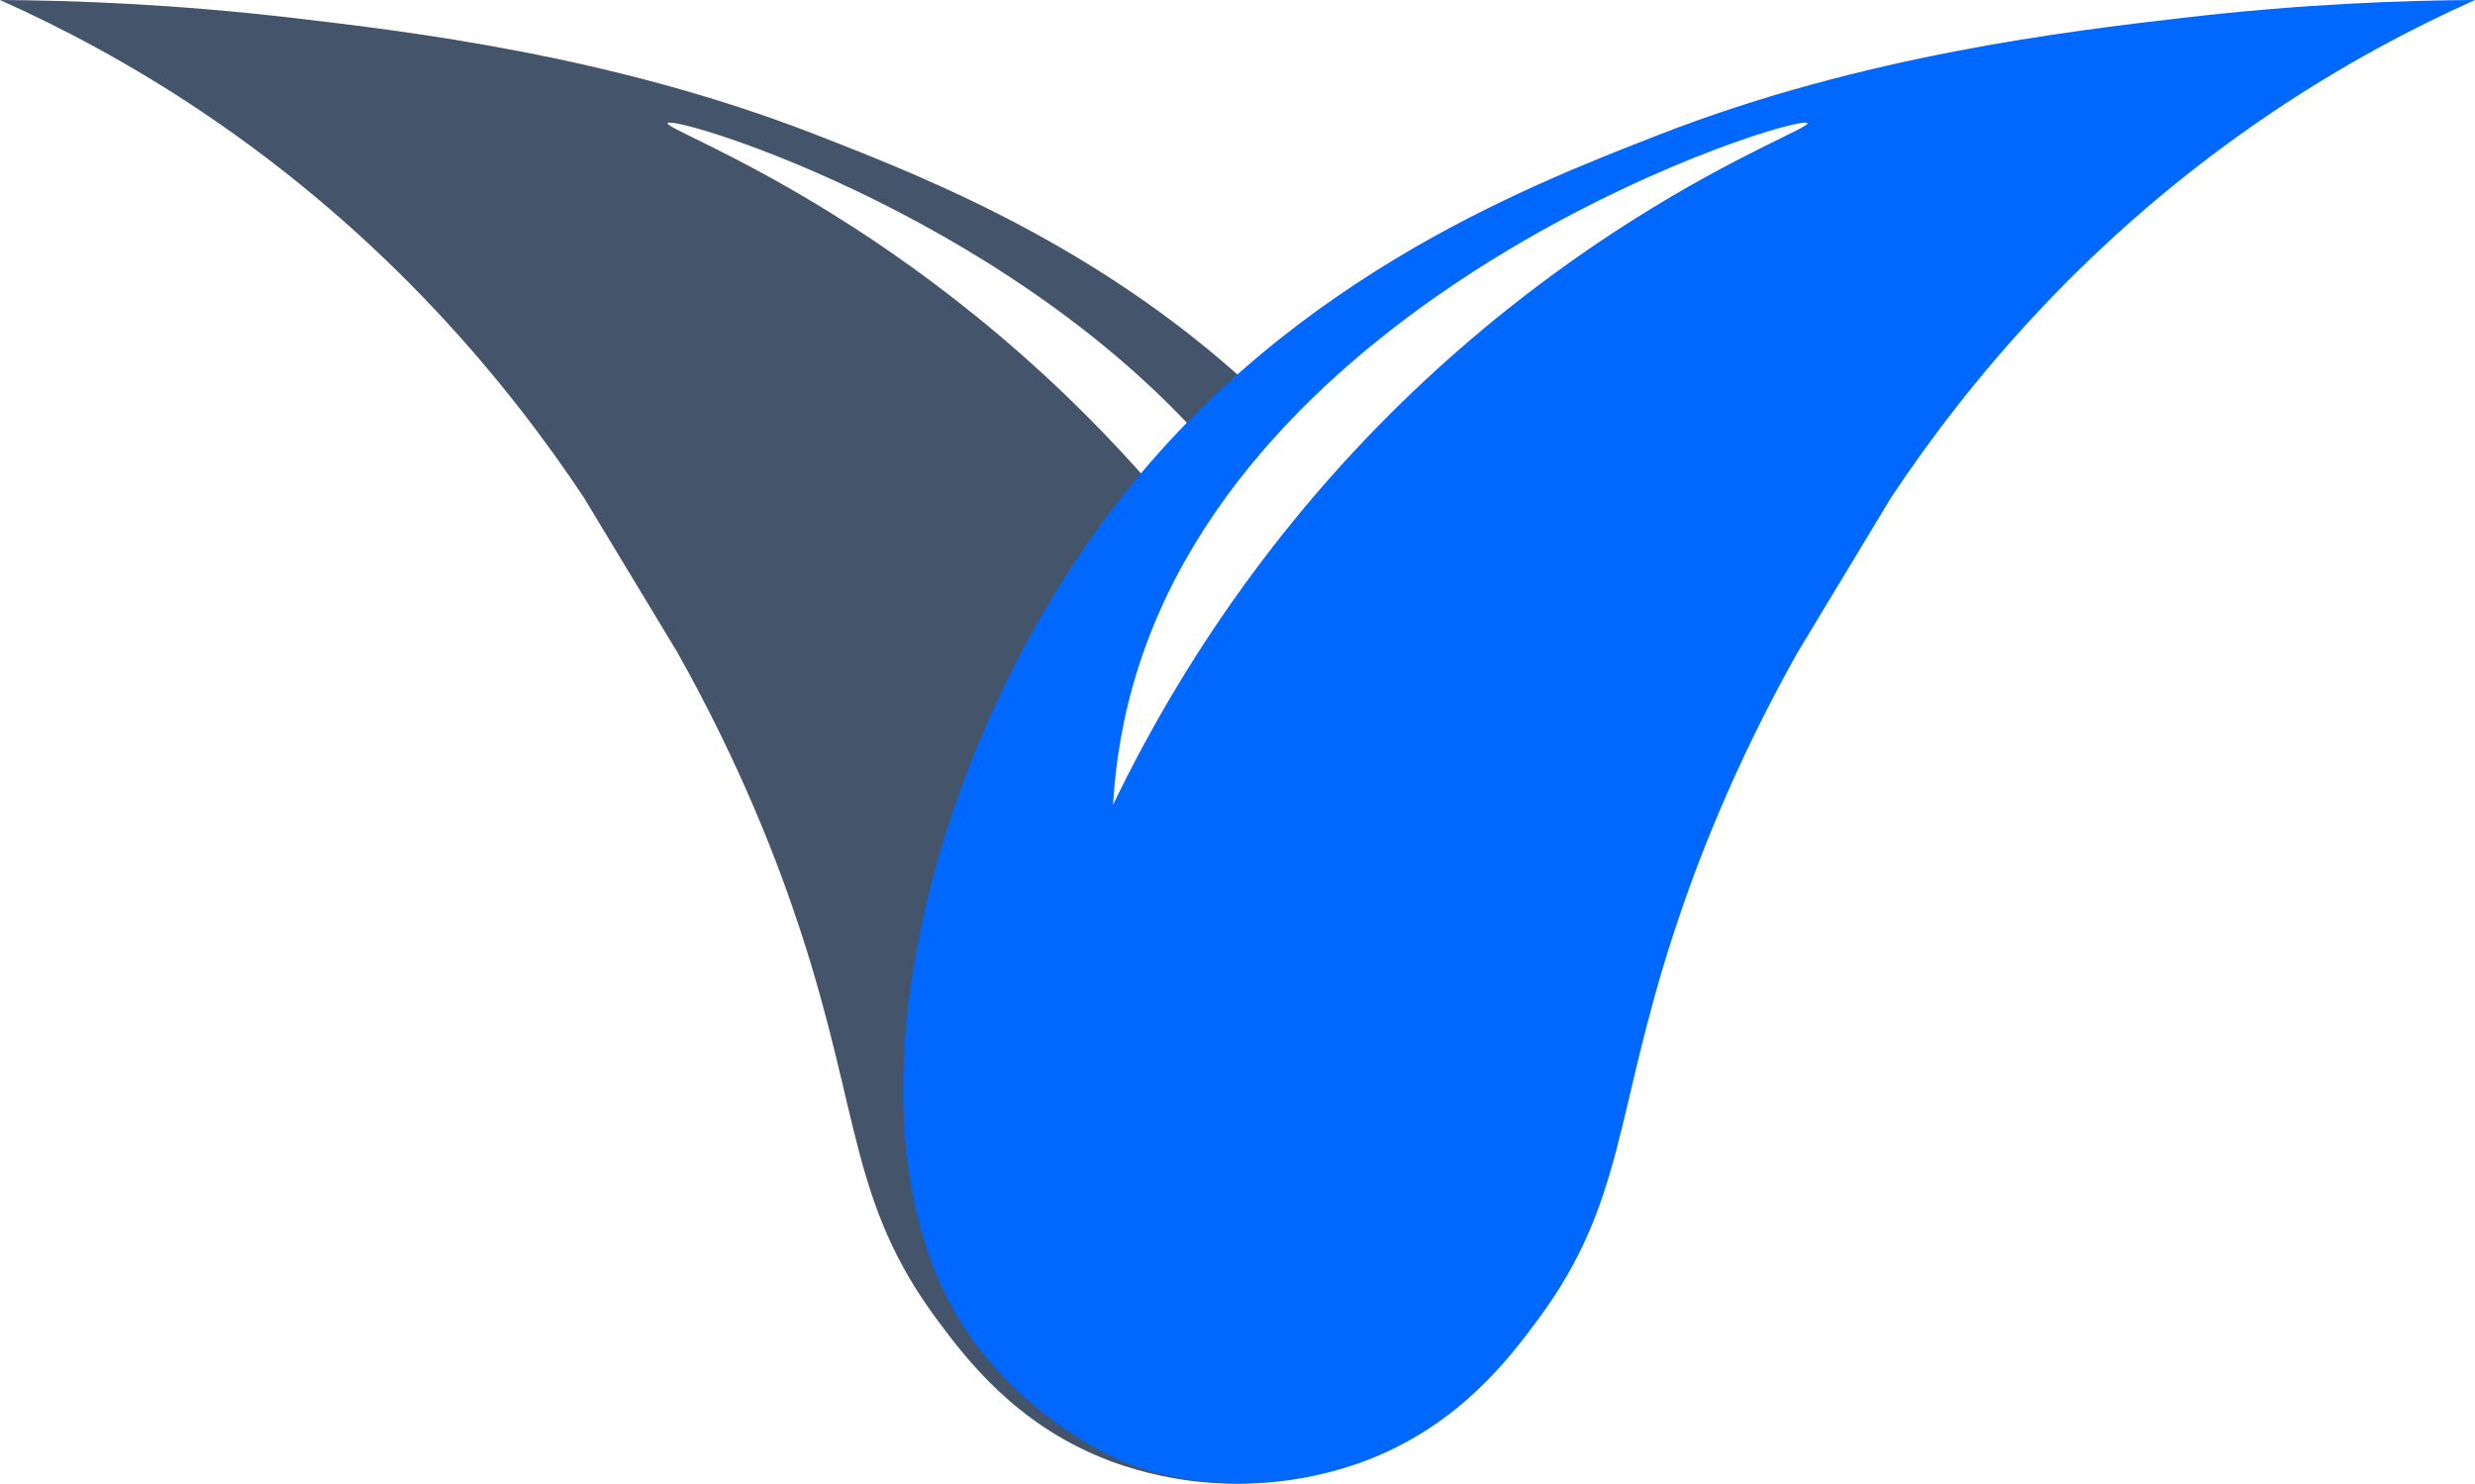
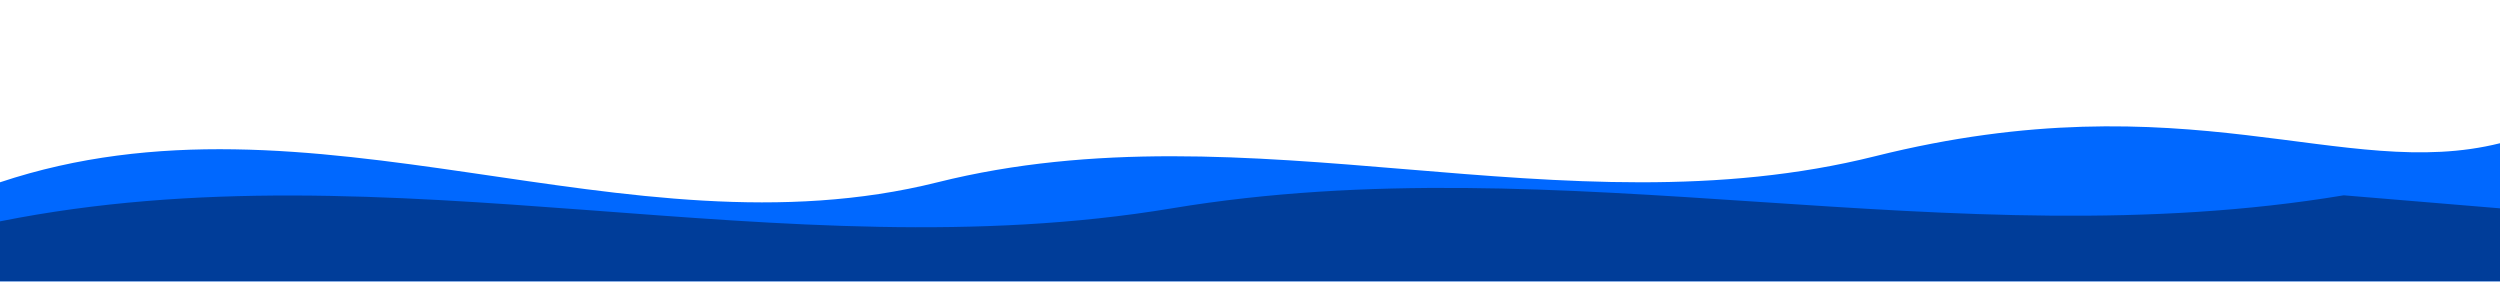
- <svg xmlns="http://www.w3.org/2000/svg" id="Calque_2" data-name="Calque 2" viewBox="0 0 499.5 299.43">
-   <defs>
-     <style>
-       .cls-1 {
-         fill: #44546a;
-       }
- 
-       .cls-2 {
-         fill: #0068ff;
-       }
-     </style>
-   </defs>
-   <g id="Calque_1-2" data-name="Calque 1">
-     <path class="cls-1" d="m277.59,106.22c-1.89-2.59-3.82-5.08-5.78-7.51-.1,2.46-.46,4.95-1.03,7.5-.64,2.81-3.1,3.86-5.4,3.51-.94,2.37-2.01,4.66-3.17,6.9,3.55,6.81,6.48,14.02,8.63,21.65,2.91,10.31,3.73,19.05,4.02,24.14-4.78-9.91-11.15-21.7-19.56-34.4-5.97,8.66-12.94,16.75-19.34,25.17-.41,1.3-1.28,2.43-2.34,3.14-2.86,3.92-5.57,7.93-7.95,12.12-2.39,4.21-9.54,2.48-9.32-2.52.16-3.61,1.08-6.53,3.03-9.57.95-1.48,2.29-2.18,3.66-2.3.44-.61.89-1.22,1.33-1.82-3.13,1.31-7.66-.19-7.24-4.31,1.73-17.16,10.7-30.41,21.58-42.47-48.88-60.12-104.88-78.96-103.98-80.6,1.01-1.84,73.2,19.87,113.58,70.56,3.63-3.65,7.29-7.26,10.83-10.91-32.86-33.31-71.5-48.37-94.62-57.37C123.4,11.12,82.13,6.31,58.96,3.6,34.94.8,14.64.08,0,0c12.64,5.65,26.48,12.98,40.73,22.54,37.69,25.28,62.11,55.34,77.05,77.79l18.95,31.37c13.05,23.25,20.52,43.02,24.84,56.21,12.19,37.25,9.92,54.69,27.61,78.51,5.88,7.91,15.61,20.69,33.42,27.88,4.8,1.94,26.48,10.05,50.1.72,0,0,18.35-7.25,31.03-25.41,27.54-39.44,9.9-113.86-26.14-163.4Z" />
-     <path class="cls-2" d="m440.54,3.6c-23.18,2.71-64.45,7.52-105.57,23.53-27.64,10.76-77.48,30.16-113.07,79.08-36.04,49.54-53.68,123.96-26.14,163.4,12.68,18.16,31.03,25.41,31.03,25.41,23.62,9.33,45.31,1.22,50.1-.72,17.81-7.19,27.55-19.97,33.42-27.88,17.69-23.82,15.41-41.26,27.61-78.51,4.32-13.19,11.79-32.96,24.84-56.21l18.95-31.37c14.94-22.45,39.35-52.51,77.05-77.79,14.26-9.56,28.09-16.89,40.73-22.54-14.64.08-34.94.8-58.96,3.6Zm-183.97,107.15c-14.86,19.19-25.04,37.38-31.93,51.66.29-5.09,1.11-13.83,4.02-24.14,22.96-81.41,134.85-115.71,136.11-113.42.93,1.69-58.38,21.56-108.2,85.89Z" />
-   </g>
+ <svg xmlns="http://www.w3.org/2000/svg" viewBox="0 0 1920 216" preserveAspectRatio="none">
+   <path d="M0,140 C240,60 480,200 720,140 C960,80 1200,180 1440,120 C1680,60 1800,140 1920,110 L1920,216 L0,216 Z" fill="#0068FF" />
+   <path d="M0,170 C300,110 600,210 900,160 C1200,110 1500,200 1800,150 L1920,160 L1920,216 L0,216 Z" fill="#003D99" />
</svg>
